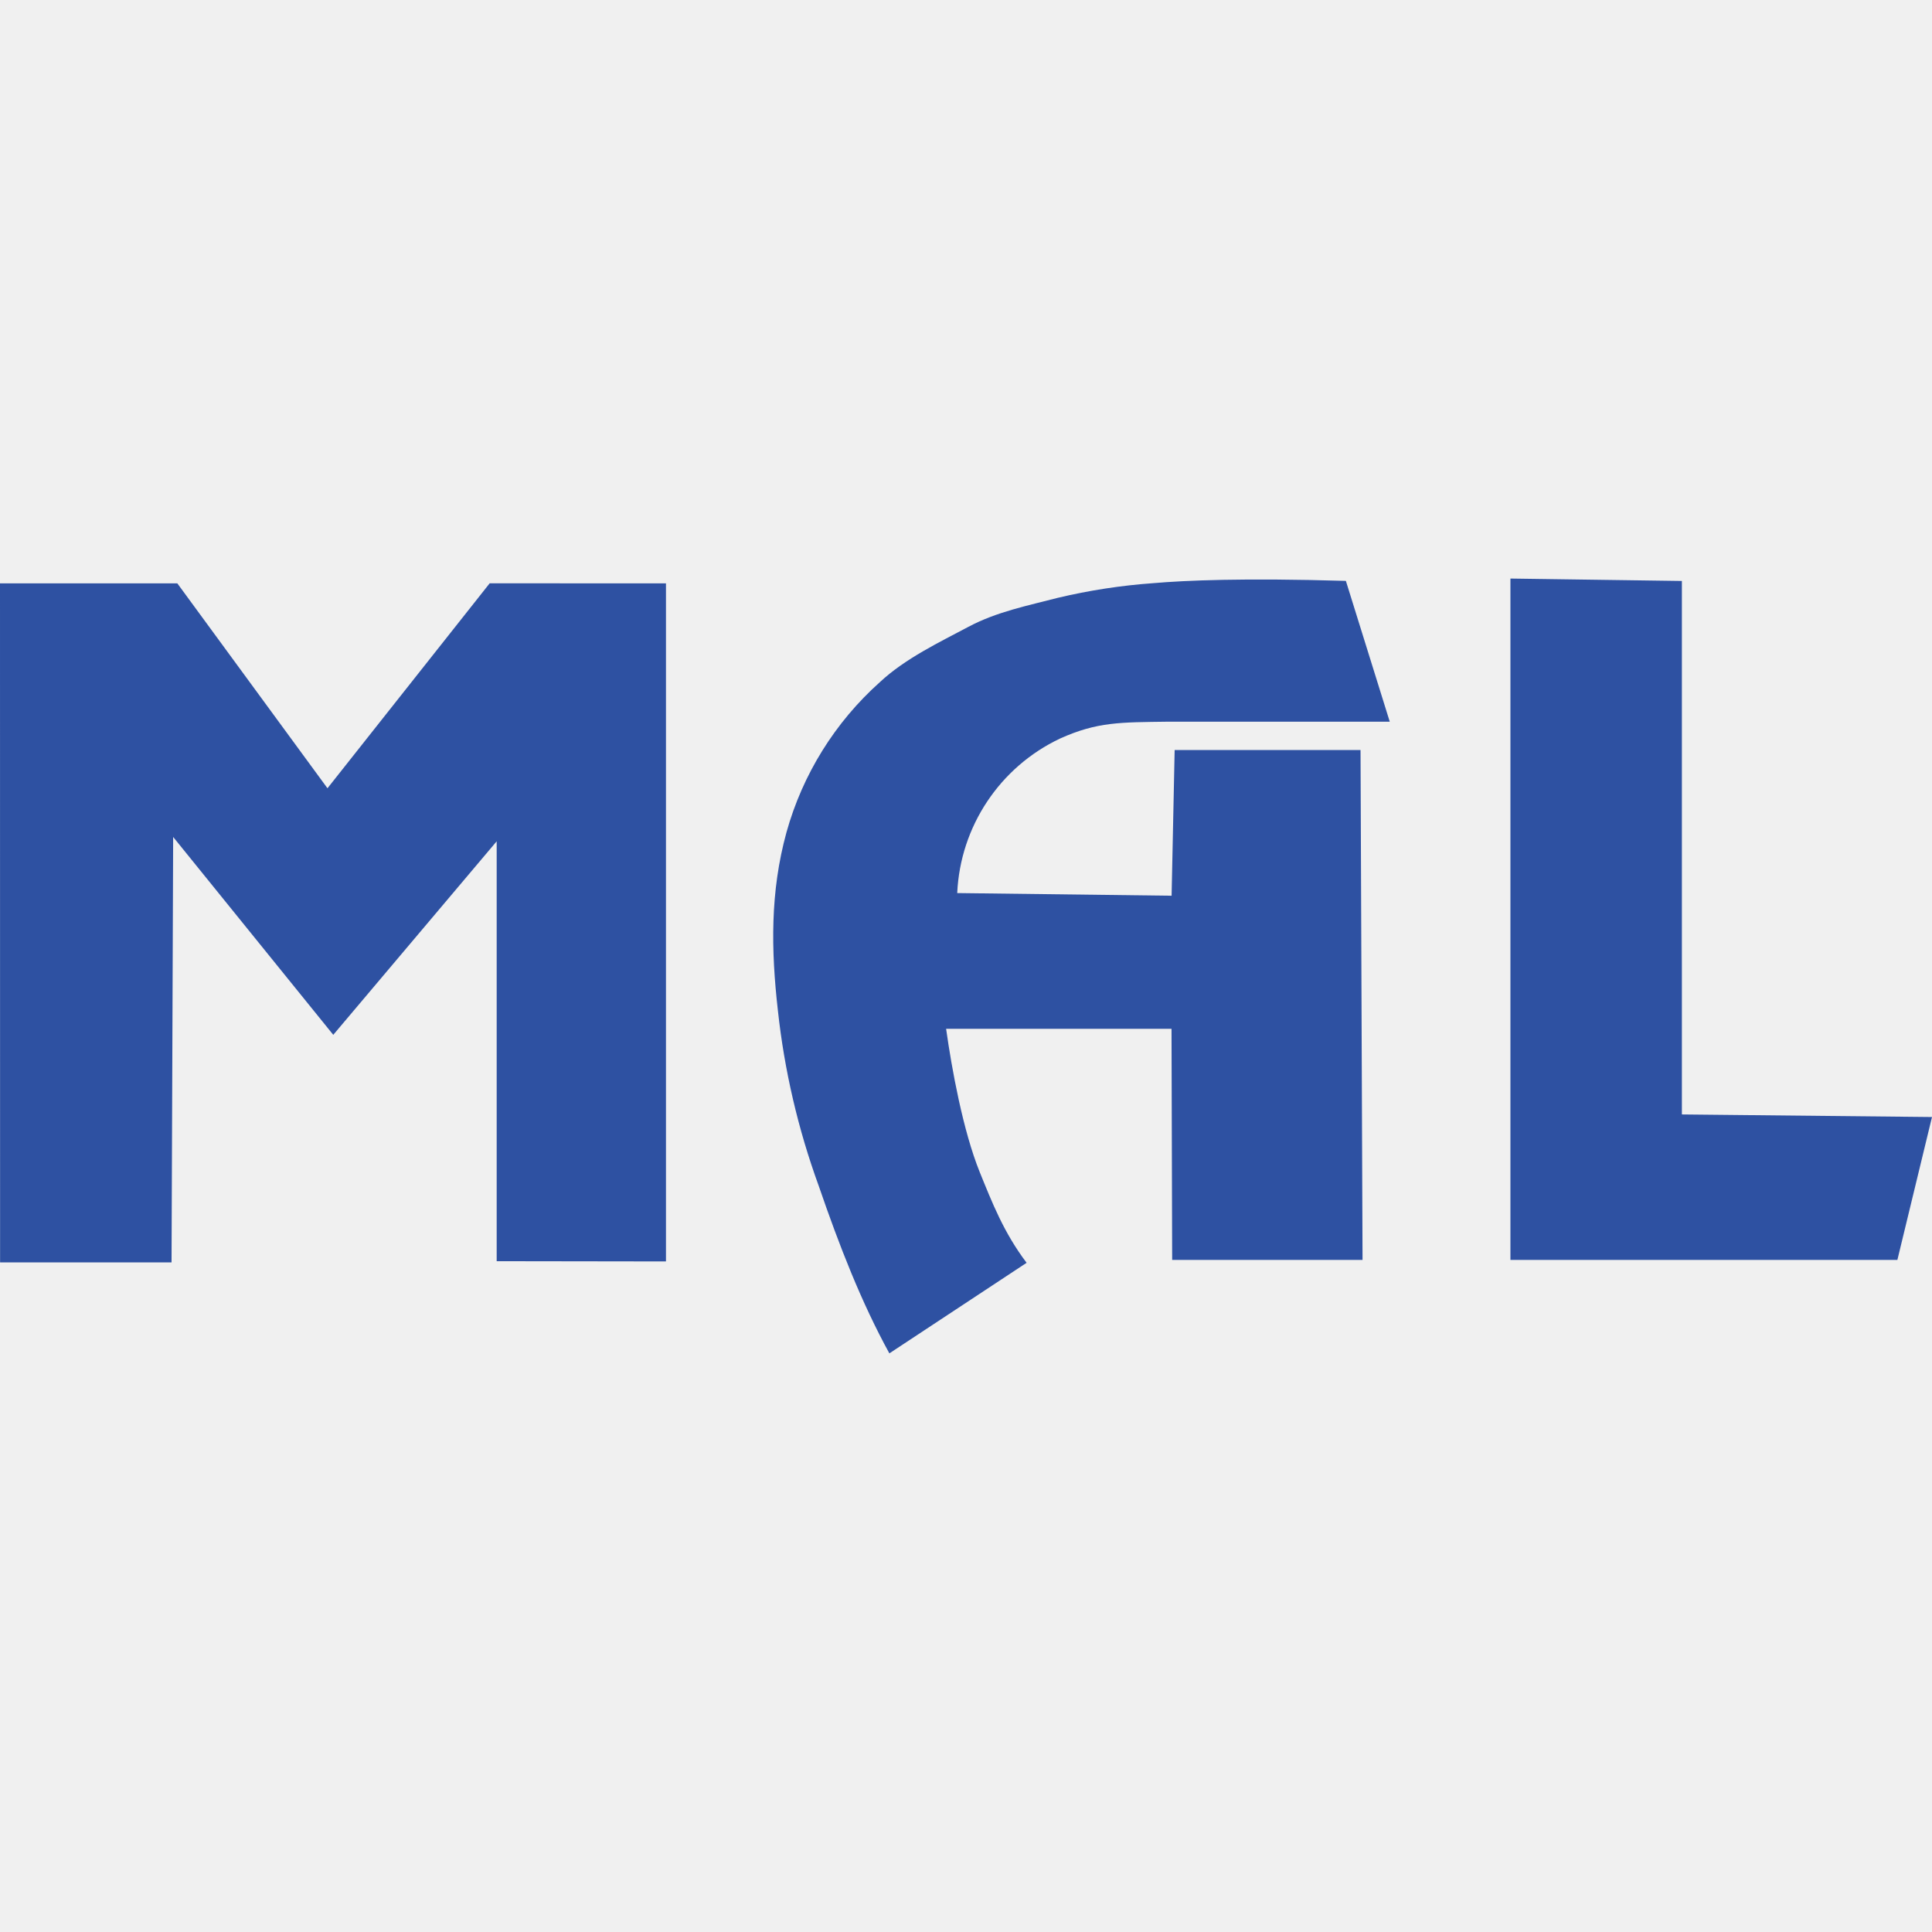
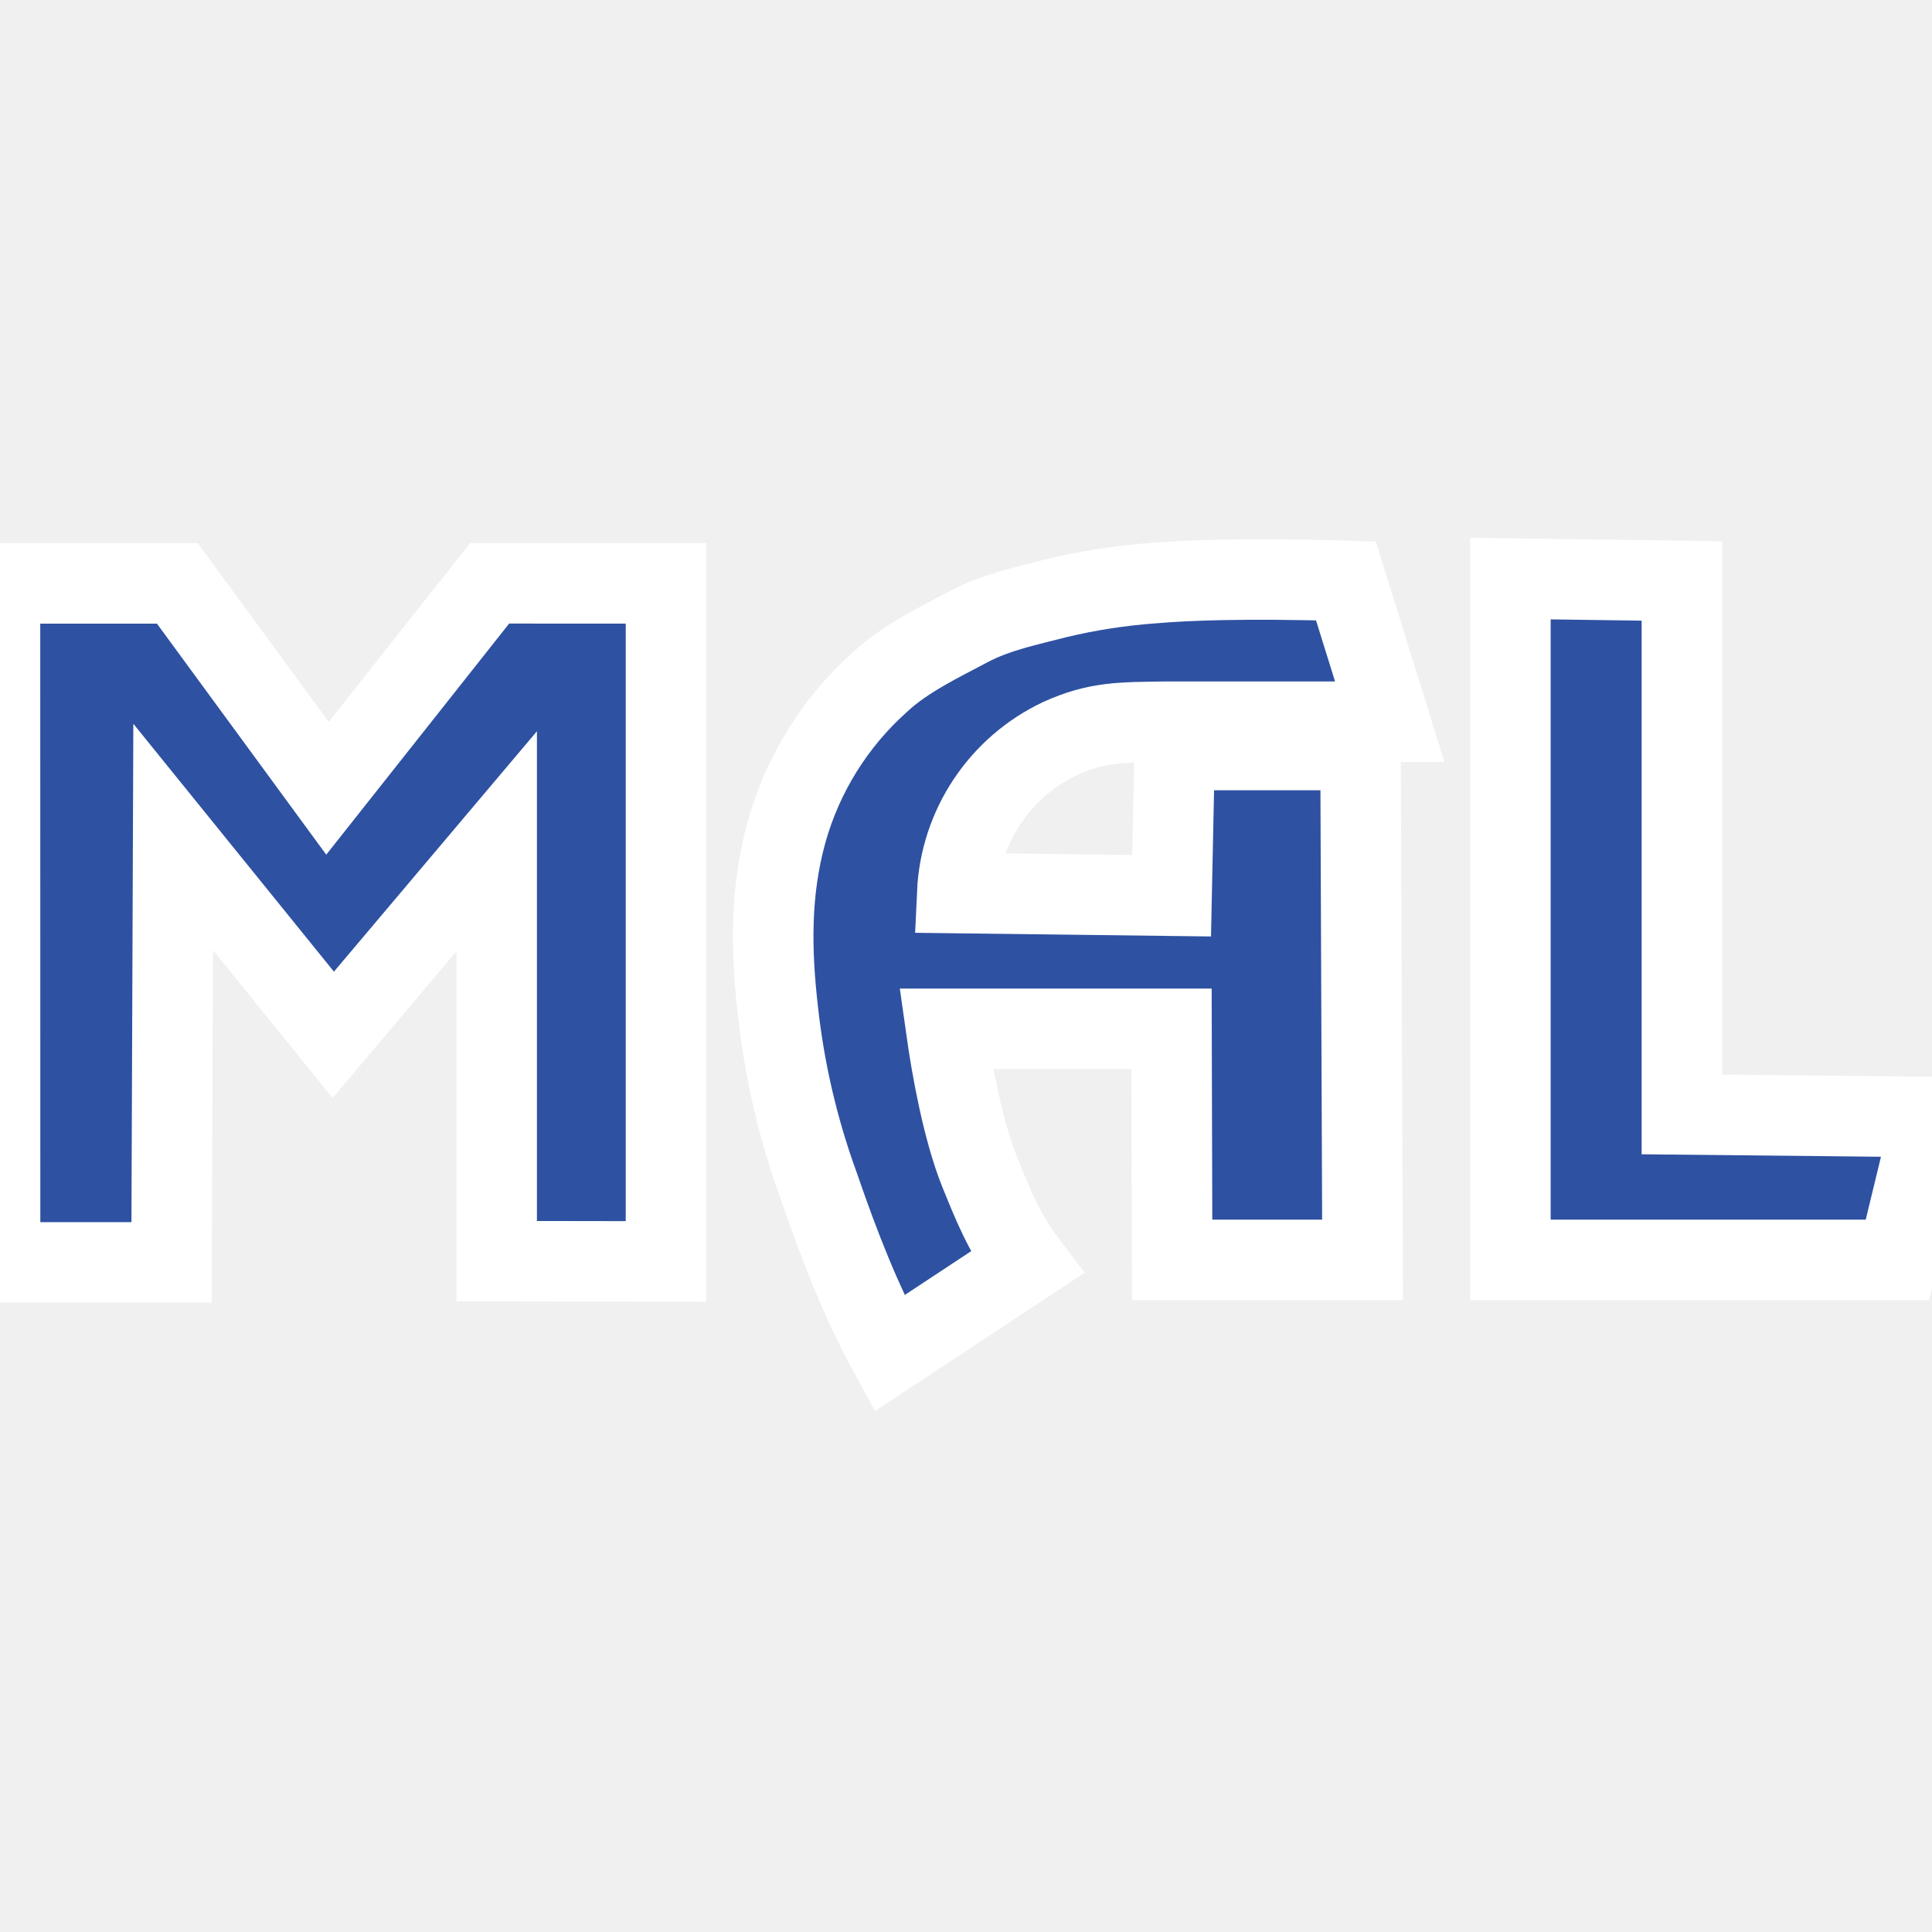
<svg xmlns="http://www.w3.org/2000/svg" fill="#2E51A2" viewBox="0 0 24 24">
-   <path d="M8.273 7.247v8.423l-2.103-.003v-5.216l-2.03 2.404-1.989-2.458-.02 5.285H.001L0 7.247h2.203l1.865 2.545 2.015-2.546 2.19.001zm8.628 2.069l.025 6.335h-2.365l-.008-2.871h-2.8c.07.499.21 1.266.417 1.779.155.381.298.751.583 1.128l-1.705 1.125c-.349-.636-.622-1.337-.878-2.082a9.296 9.296 0 0 1-.507-2.179c-.085-.75-.097-1.471.107-2.212a3.908 3.908 0 0 1 1.161-1.866c.313-.293.749-.5 1.1-.687s.743-.264 1.107-.359a7.405 7.405 0 0 1 1.191-.183c.398-.034 1.107-.066 2.39-.028l.545 1.749H14.51c-.593.008-.878.001-1.341.209a2.236 2.236 0 0 0-1.278 1.92l2.663.033.038-1.81h2.309zm3.992-2.099v6.627l3.107.032-.43 1.775h-4.807V7.187l2.13.03z" />
+   <path stroke="#FFFFFF" stroke-width="1px" d="M8.273 7.247v8.423l-2.103-.003v-5.216l-2.03 2.404-1.989-2.458-.02 5.285H.001L0 7.247h2.203l1.865 2.545 2.015-2.546 2.19.001zm8.628 2.069l.025 6.335h-2.365l-.008-2.871h-2.8c.07.499.21 1.266.417 1.779.155.381.298.751.583 1.128l-1.705 1.125c-.349-.636-.622-1.337-.878-2.082a9.296 9.296 0 0 1-.507-2.179c-.085-.75-.097-1.471.107-2.212a3.908 3.908 0 0 1 1.161-1.866c.313-.293.749-.5 1.1-.687s.743-.264 1.107-.359a7.405 7.405 0 0 1 1.191-.183c.398-.034 1.107-.066 2.39-.028l.545 1.749H14.51c-.593.008-.878.001-1.341.209a2.236 2.236 0 0 0-1.278 1.92l2.663.033.038-1.81h2.309zm3.992-2.099v6.627l3.107.032-.43 1.775h-4.807V7.187l2.13.03z" />
</svg>
